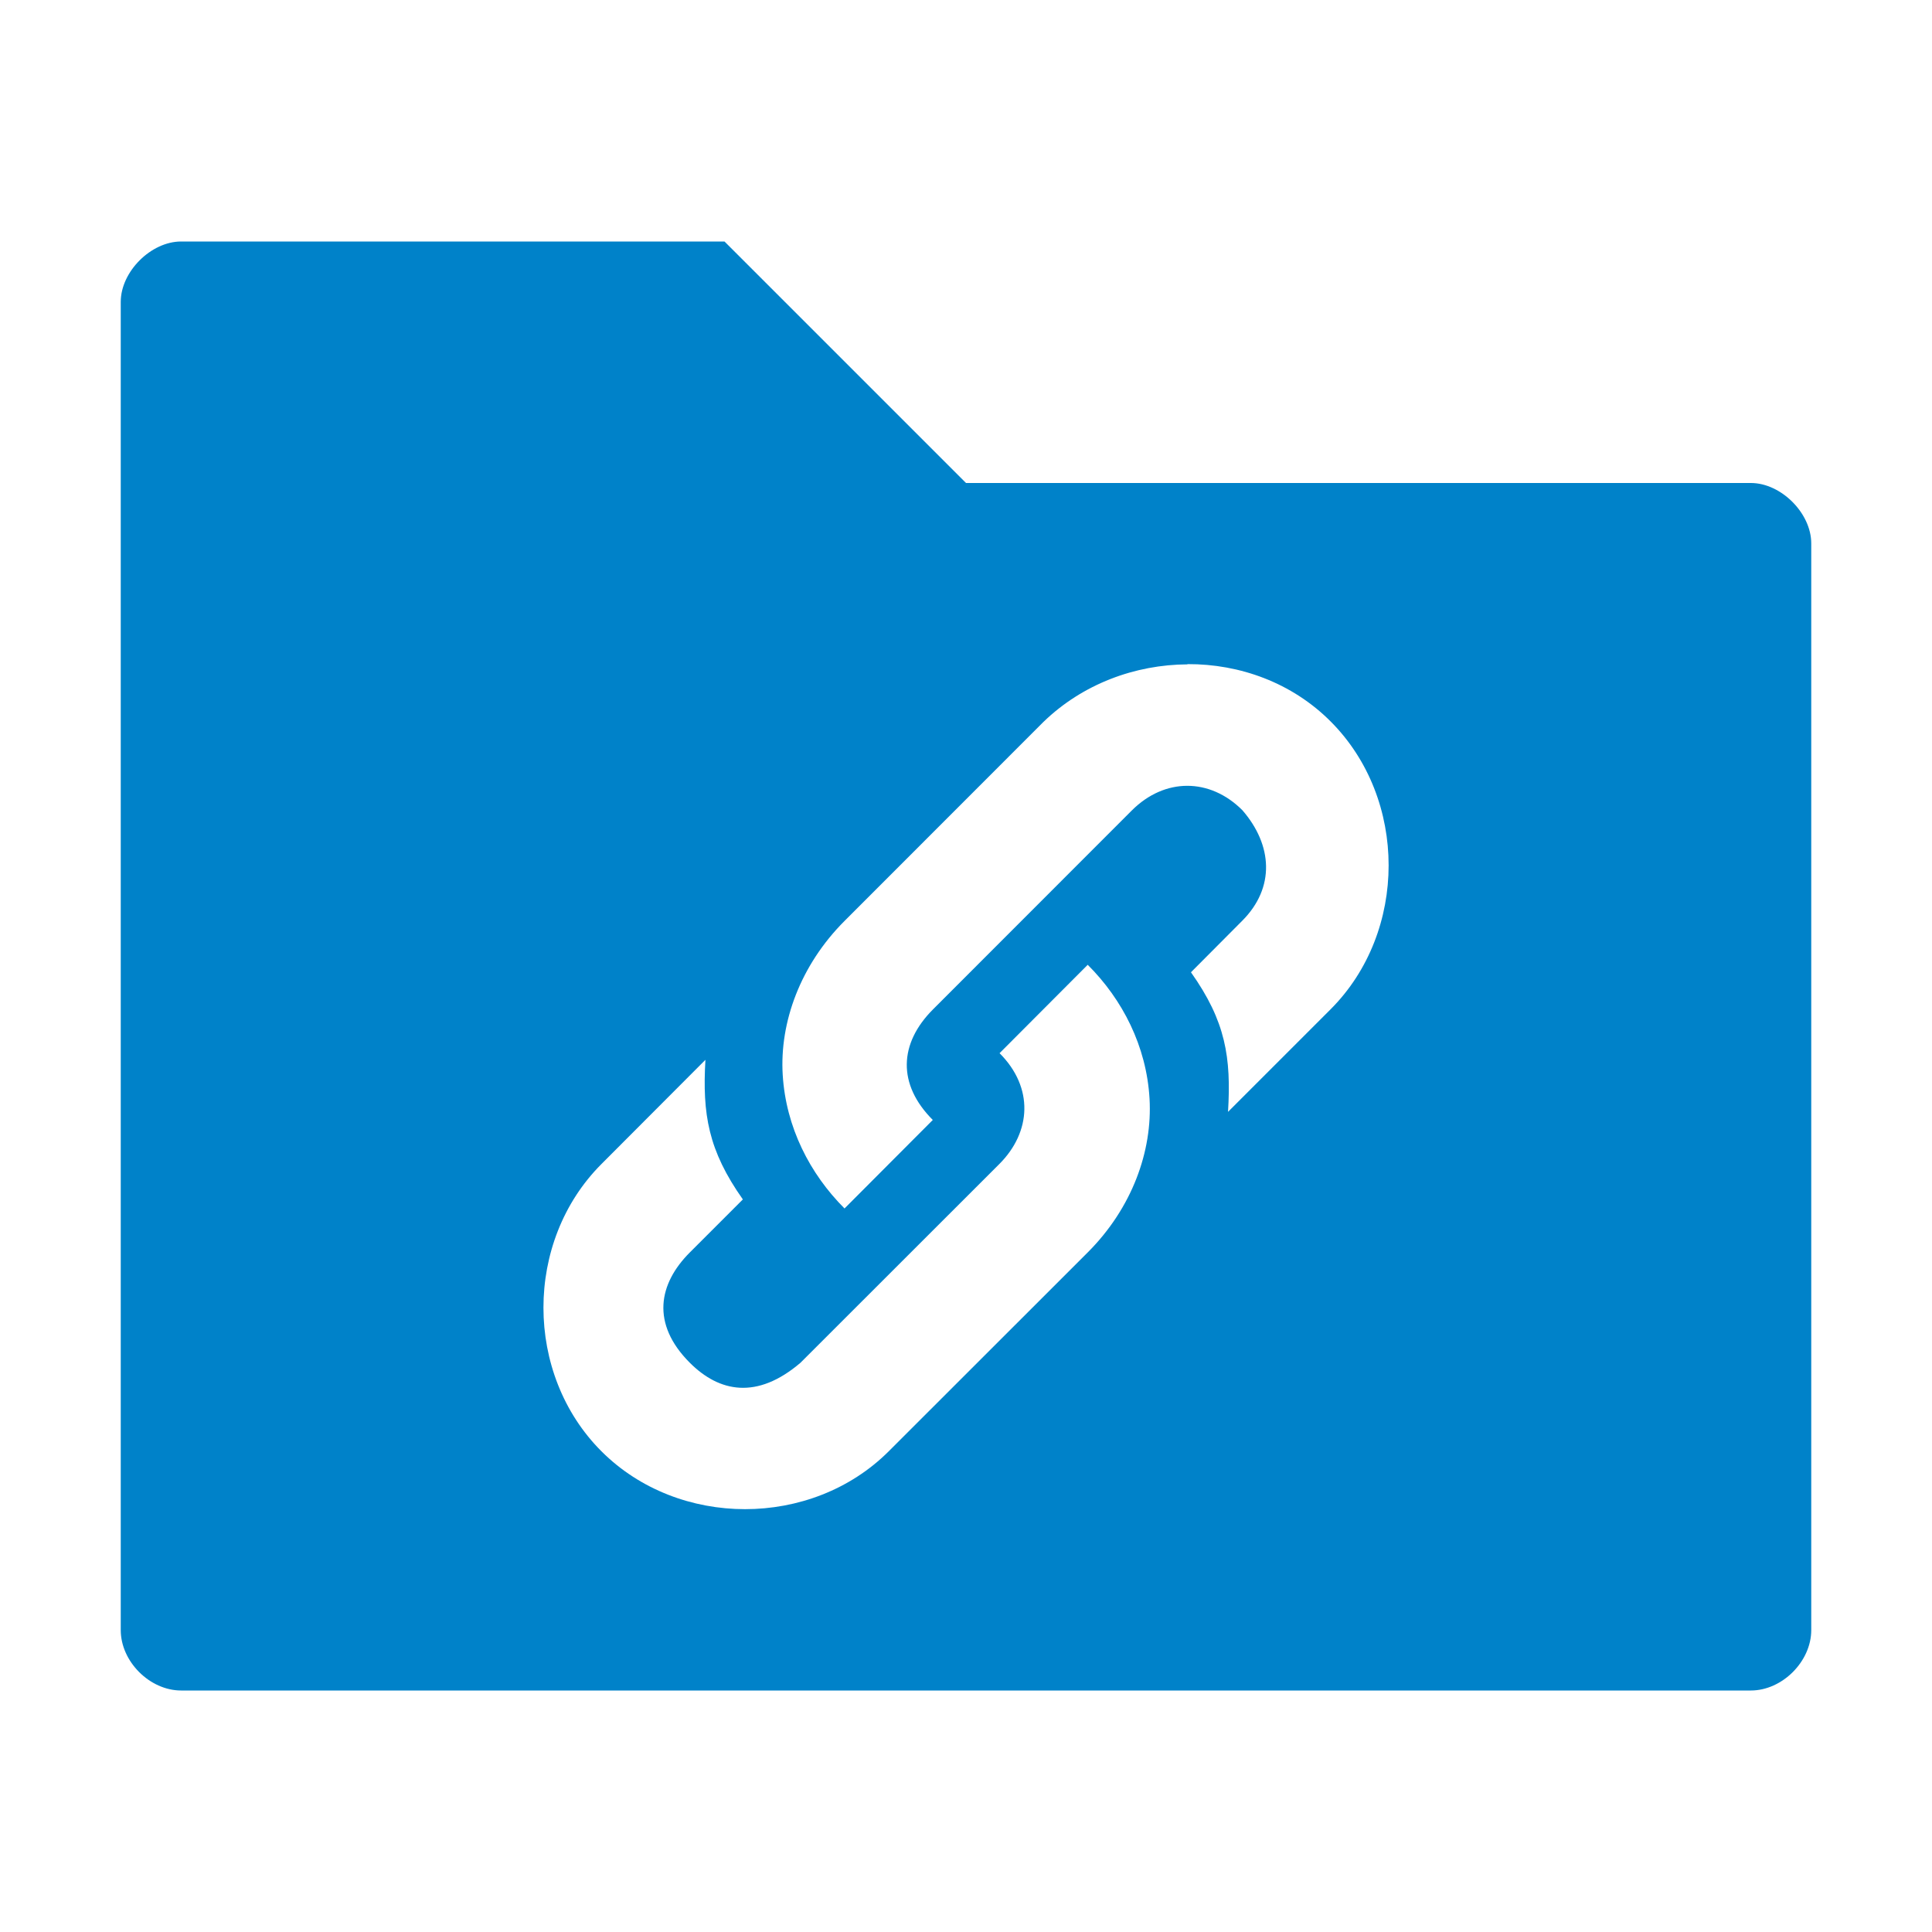
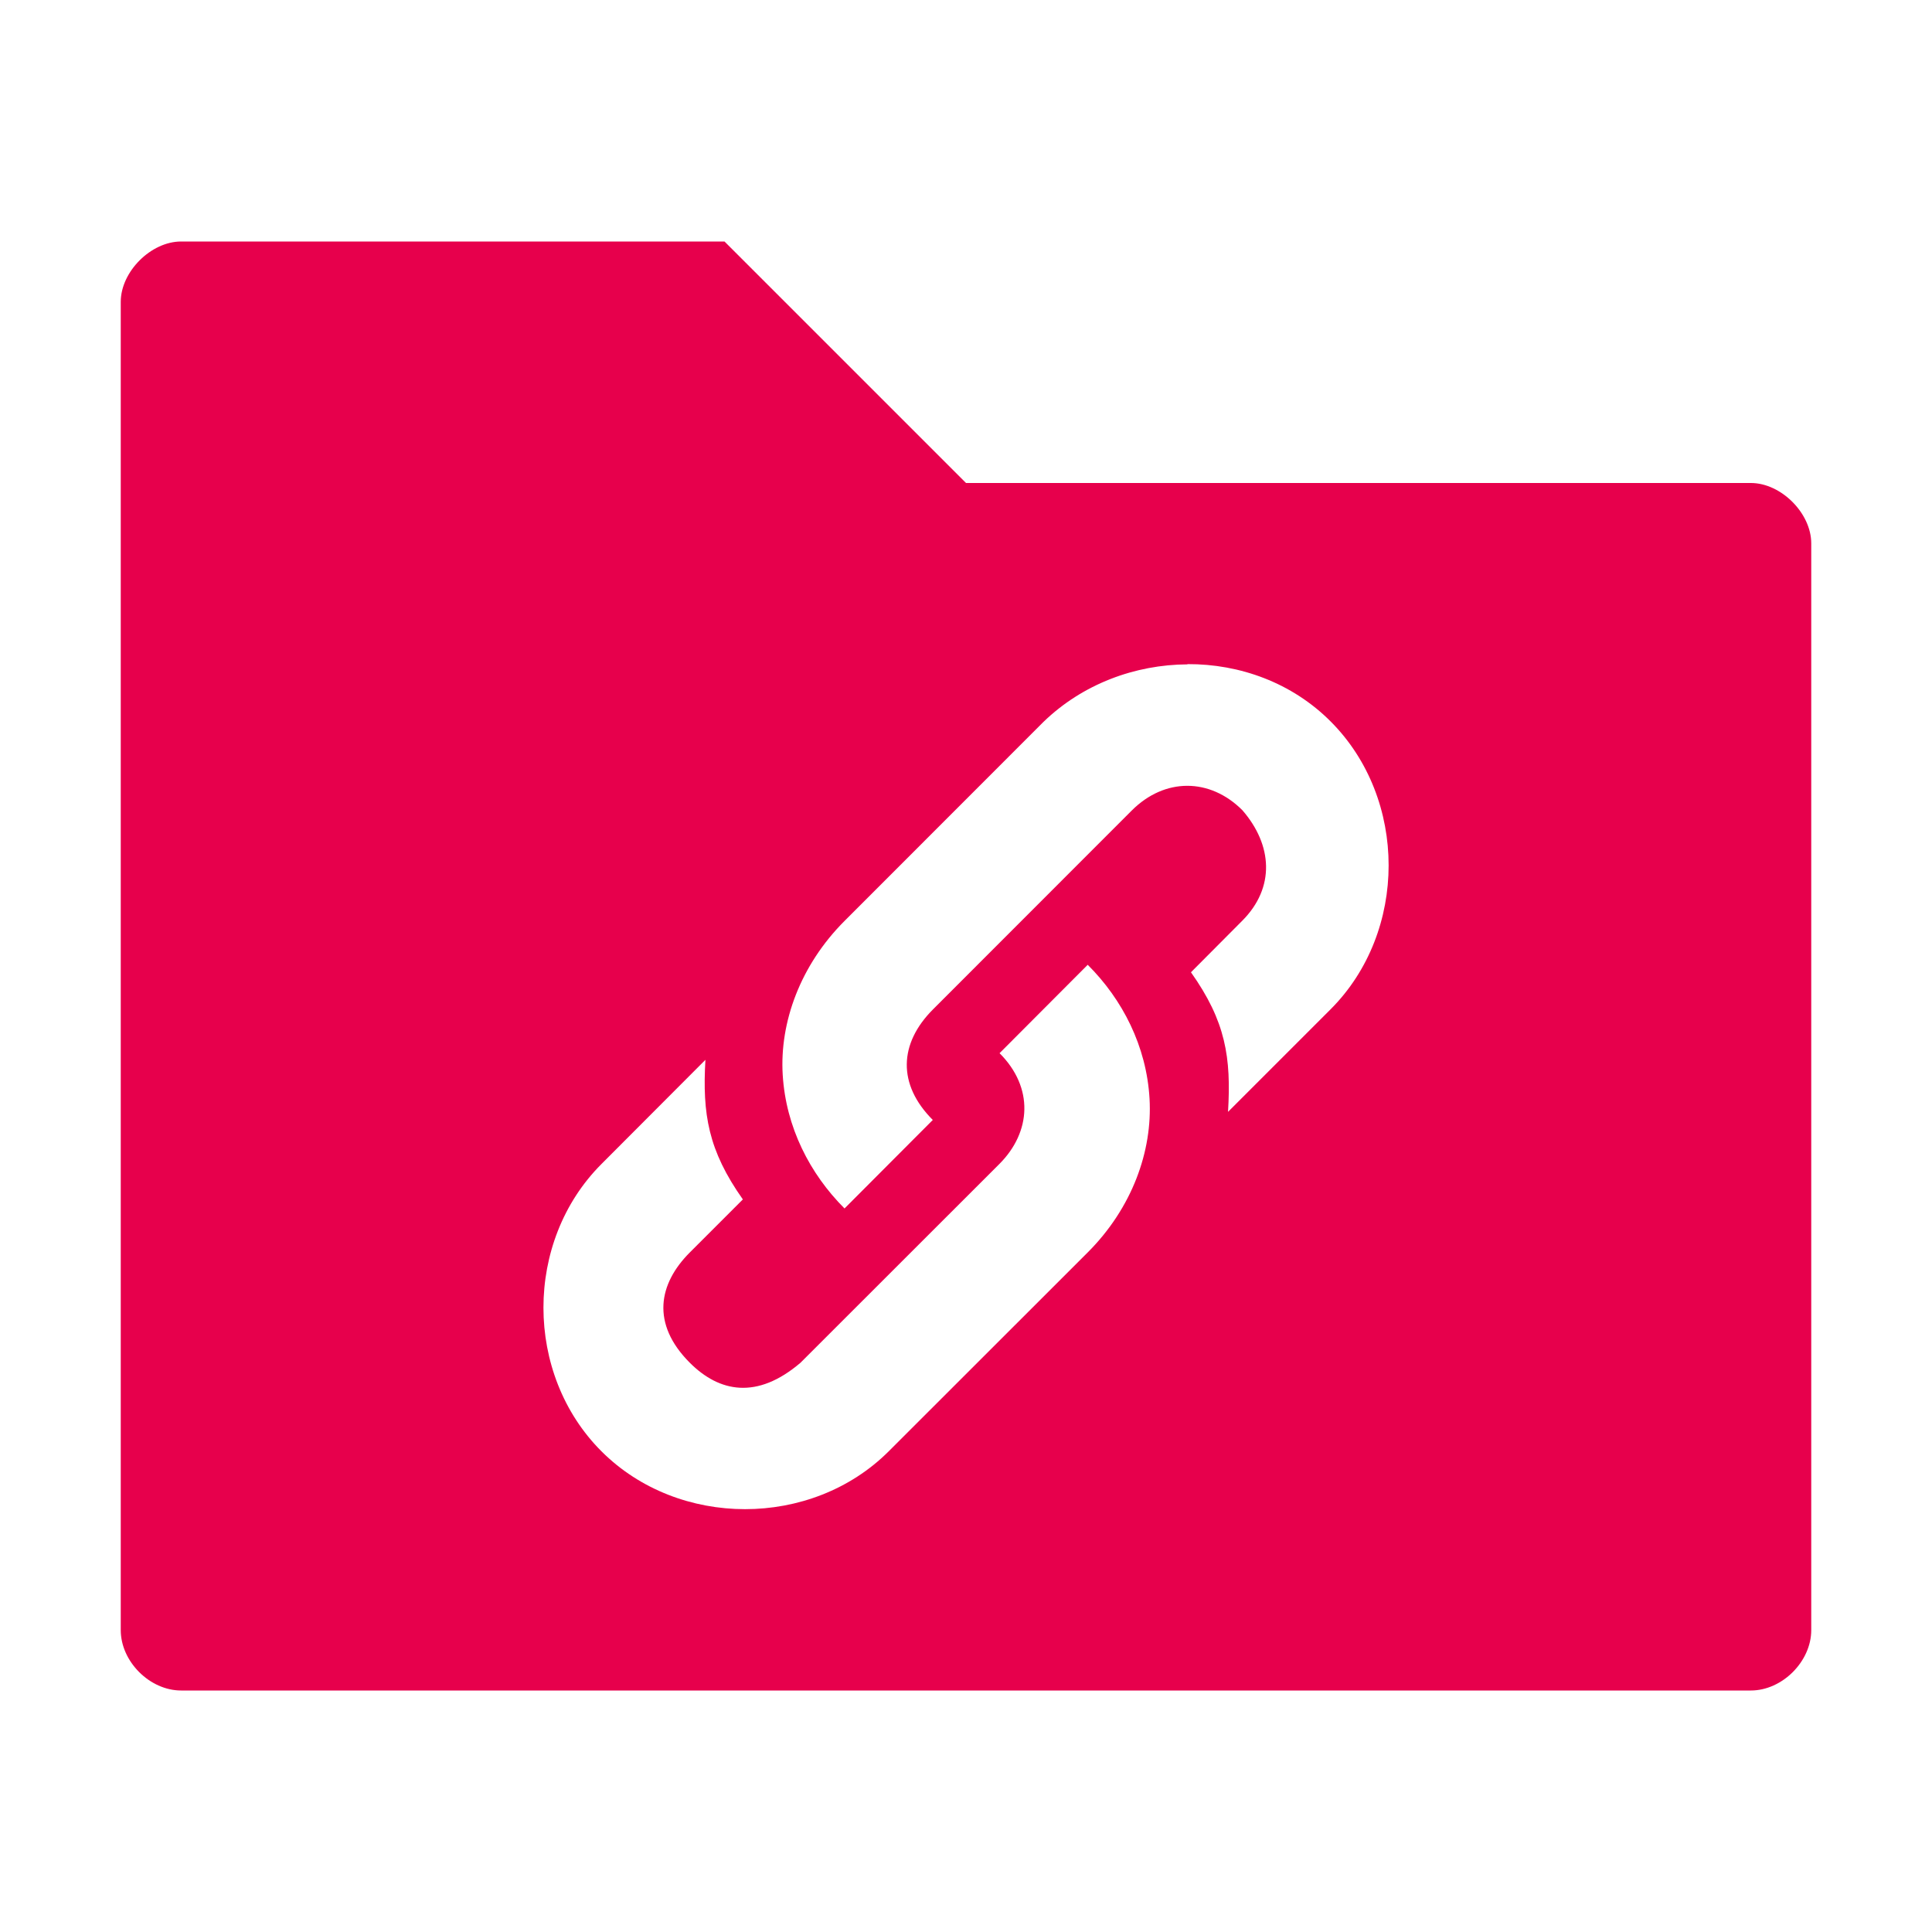
<svg xmlns="http://www.w3.org/2000/svg" height="16" viewBox="0 0 16 16" width="16" version="1.1">
-   <path fill="#0082c9" d="m1.5 2c-0.25 0-0.5 0.25-0.5 0.5v11c0 0.26 0.24 0.5 0.5 0.5h13c0.26 0 0.5-0.241 0.5-0.5v-9c0-0.25-0.25-0.5-0.5-0.5h-6.5l-2-2h-4.5zm8.334 3.5c0.434-0.002 0.866 0.154 1.186 0.475 0.64 0.641 0.64 1.742 0 2.383l-0.85 0.85c0.027-0.45-0.019-0.75-0.307-1.156l0.424-0.426c0.275-0.275 0.252-0.628 0.002-0.916-0.27-0.27-0.644-0.27-0.916 0.002l-1.646 1.647c-0.283 0.283-0.296 0.622-0.002 0.916l-0.731 0.733c-0.287-0.287-0.486-0.673-0.512-1.108-0.026-0.434 0.146-0.907 0.512-1.273l1.647-1.648c0.325-0.315 0.76-0.475 1.193-0.477zm-0.826 2.49c0.288 0.287 0.487 0.674 0.512 1.109 0.025 0.435-0.145 0.906-0.512 1.273l-1.648 1.647c-0.64 0.639-1.74 0.639-2.379 0-0.64-0.64-0.641-1.738 0-2.379l0.861-0.863c-0.026 0.449 0.023 0.75 0.31 1.156l-0.439 0.439c-0.259 0.259-0.324 0.59 0 0.914 0.244 0.244 0.556 0.307 0.916 0l1.647-1.646c0.265-0.265 0.287-0.633 0.002-0.918l0.731-0.733z" />
+   <path fill="#E7004C" d="m1.5 2c-0.25 0-0.5 0.25-0.5 0.5v11c0 0.26 0.24 0.5 0.5 0.5h13c0.26 0 0.5-0.241 0.5-0.5v-9c0-0.25-0.25-0.5-0.5-0.5h-6.5l-2-2h-4.5zm8.334 3.5c0.434-0.002 0.866 0.154 1.186 0.475 0.64 0.641 0.64 1.742 0 2.383l-0.85 0.85c0.027-0.45-0.019-0.75-0.307-1.156l0.424-0.426c0.275-0.275 0.252-0.628 0.002-0.916-0.27-0.27-0.644-0.27-0.916 0.002l-1.646 1.647c-0.283 0.283-0.296 0.622-0.002 0.916l-0.731 0.733c-0.287-0.287-0.486-0.673-0.512-1.108-0.026-0.434 0.146-0.907 0.512-1.273l1.647-1.648c0.325-0.315 0.76-0.475 1.193-0.477zm-0.826 2.49c0.288 0.287 0.487 0.674 0.512 1.109 0.025 0.435-0.145 0.906-0.512 1.273l-1.648 1.647c-0.64 0.639-1.74 0.639-2.379 0-0.64-0.64-0.641-1.738 0-2.379l0.861-0.863c-0.026 0.449 0.023 0.75 0.31 1.156l-0.439 0.439c-0.259 0.259-0.324 0.59 0 0.914 0.244 0.244 0.556 0.307 0.916 0l1.647-1.646c0.265-0.265 0.287-0.633 0.002-0.918l0.731-0.733z" />
</svg>
